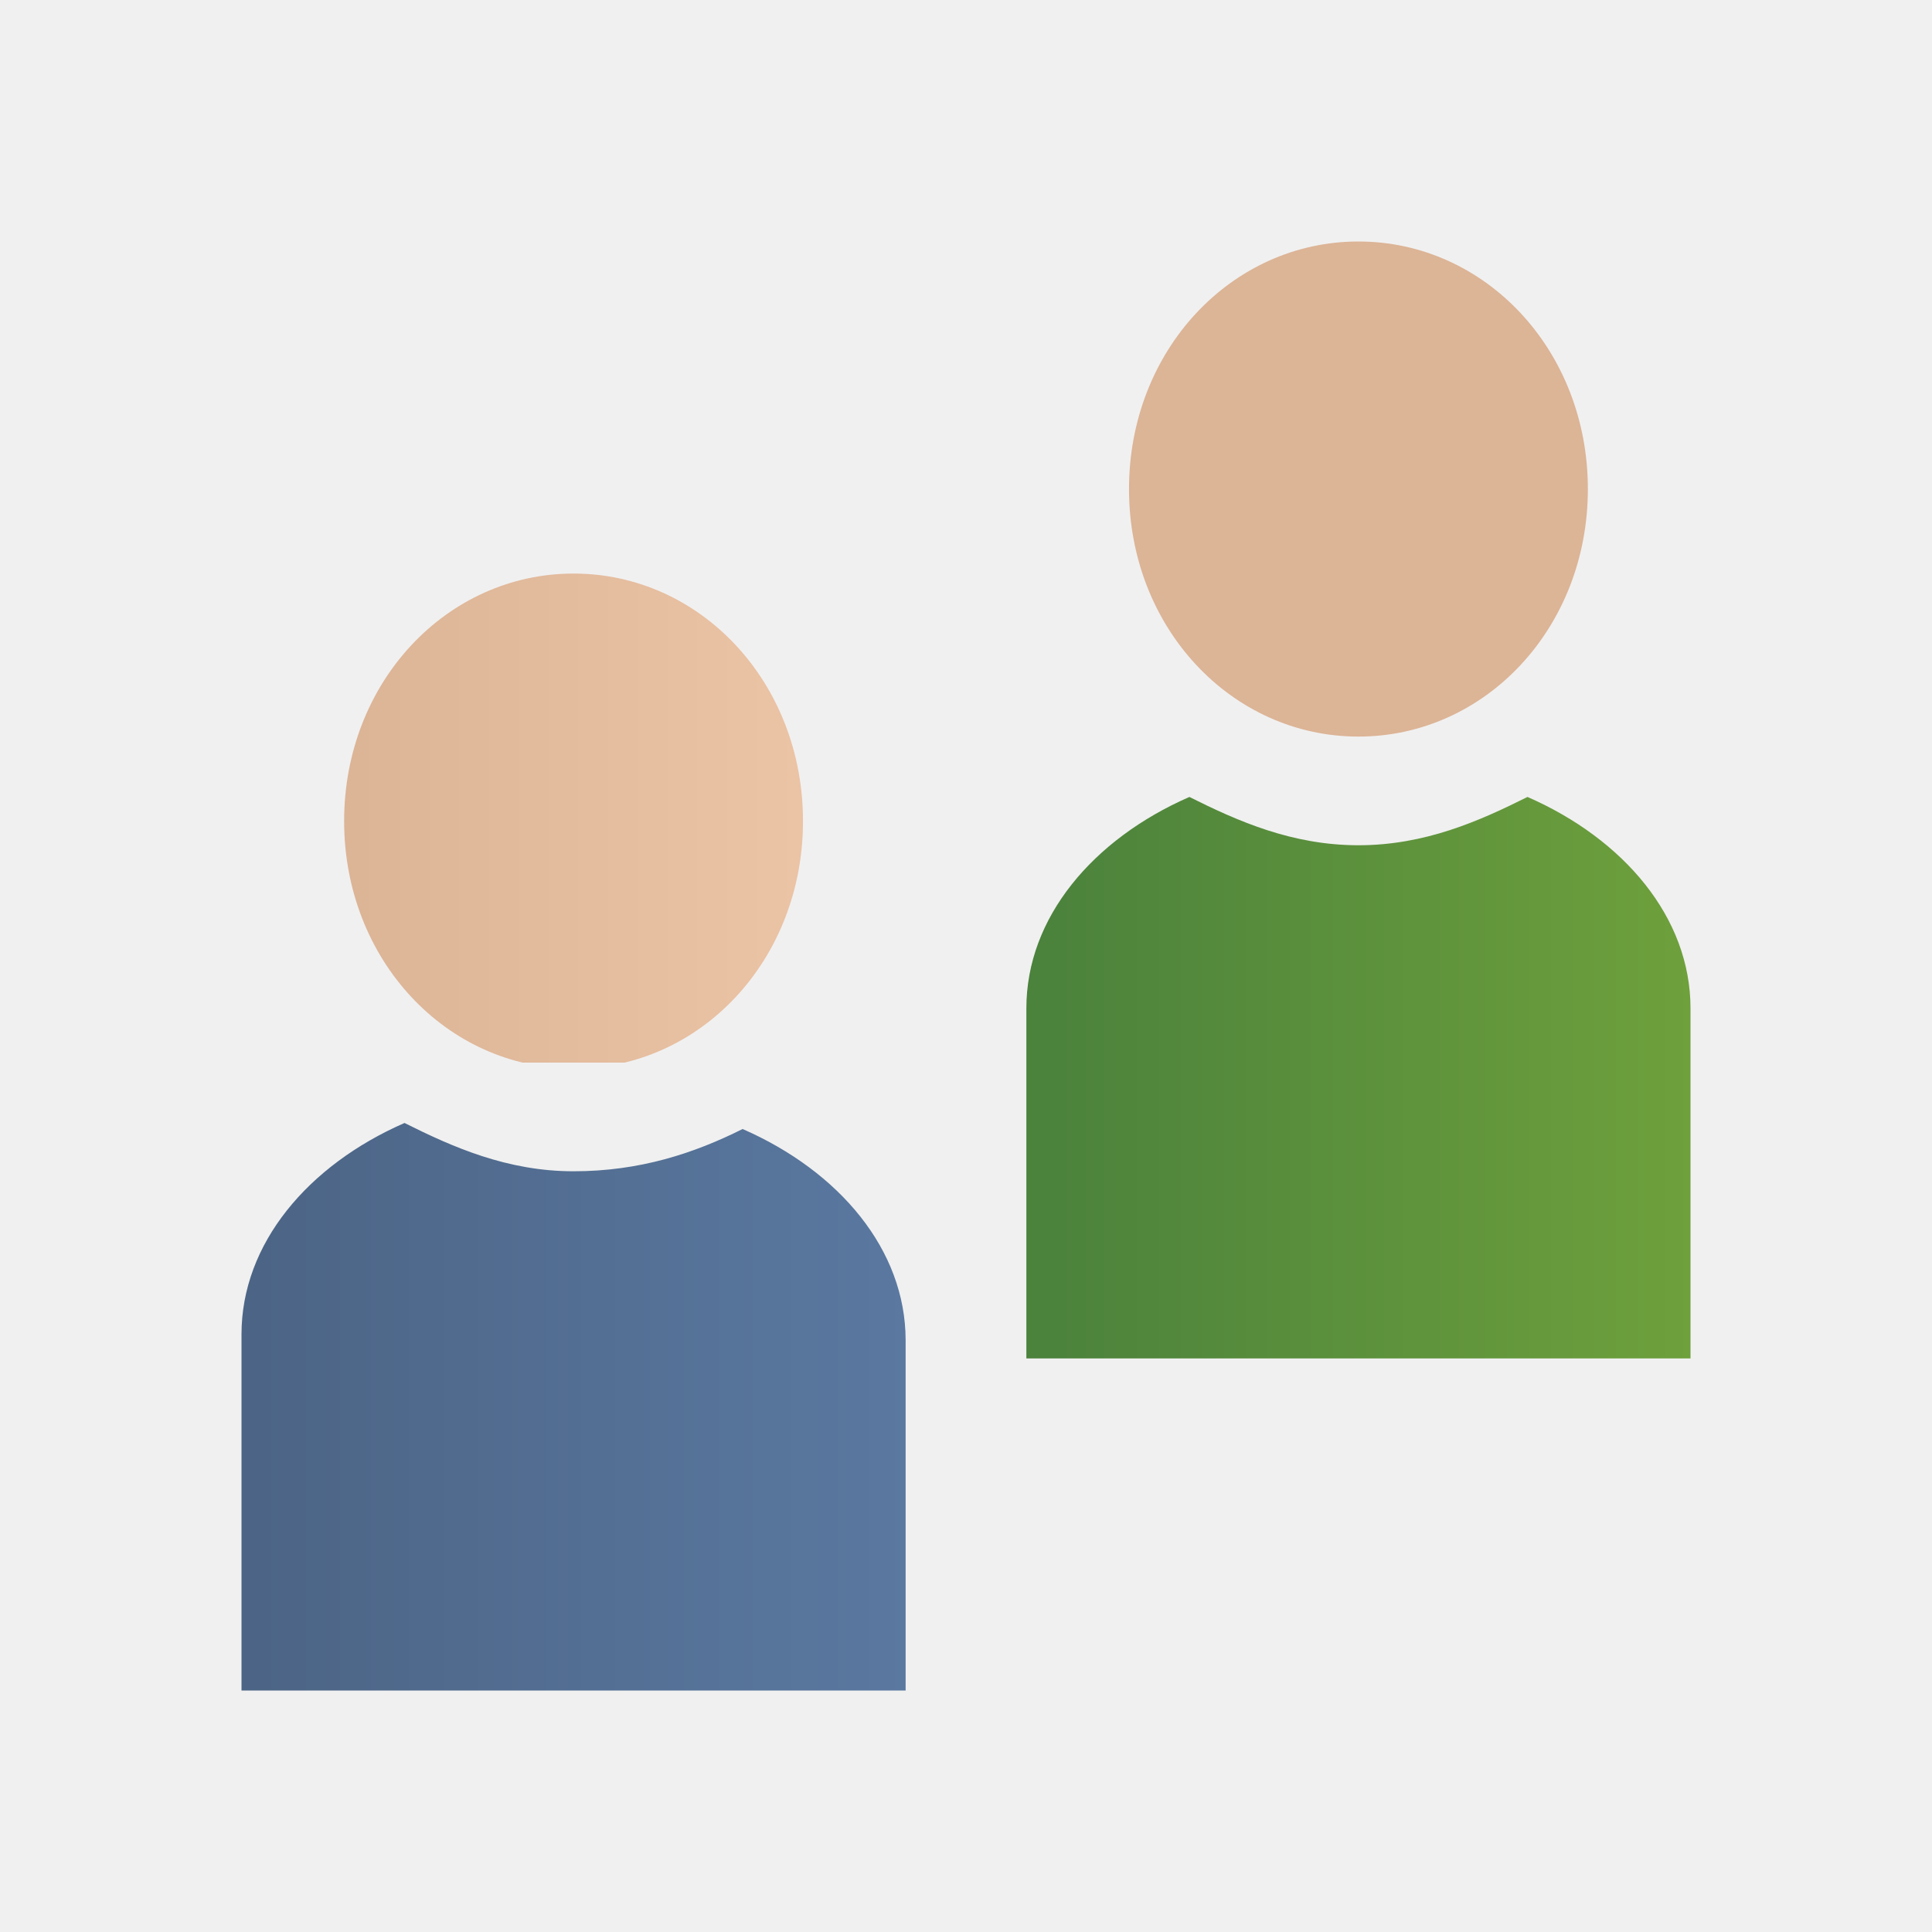
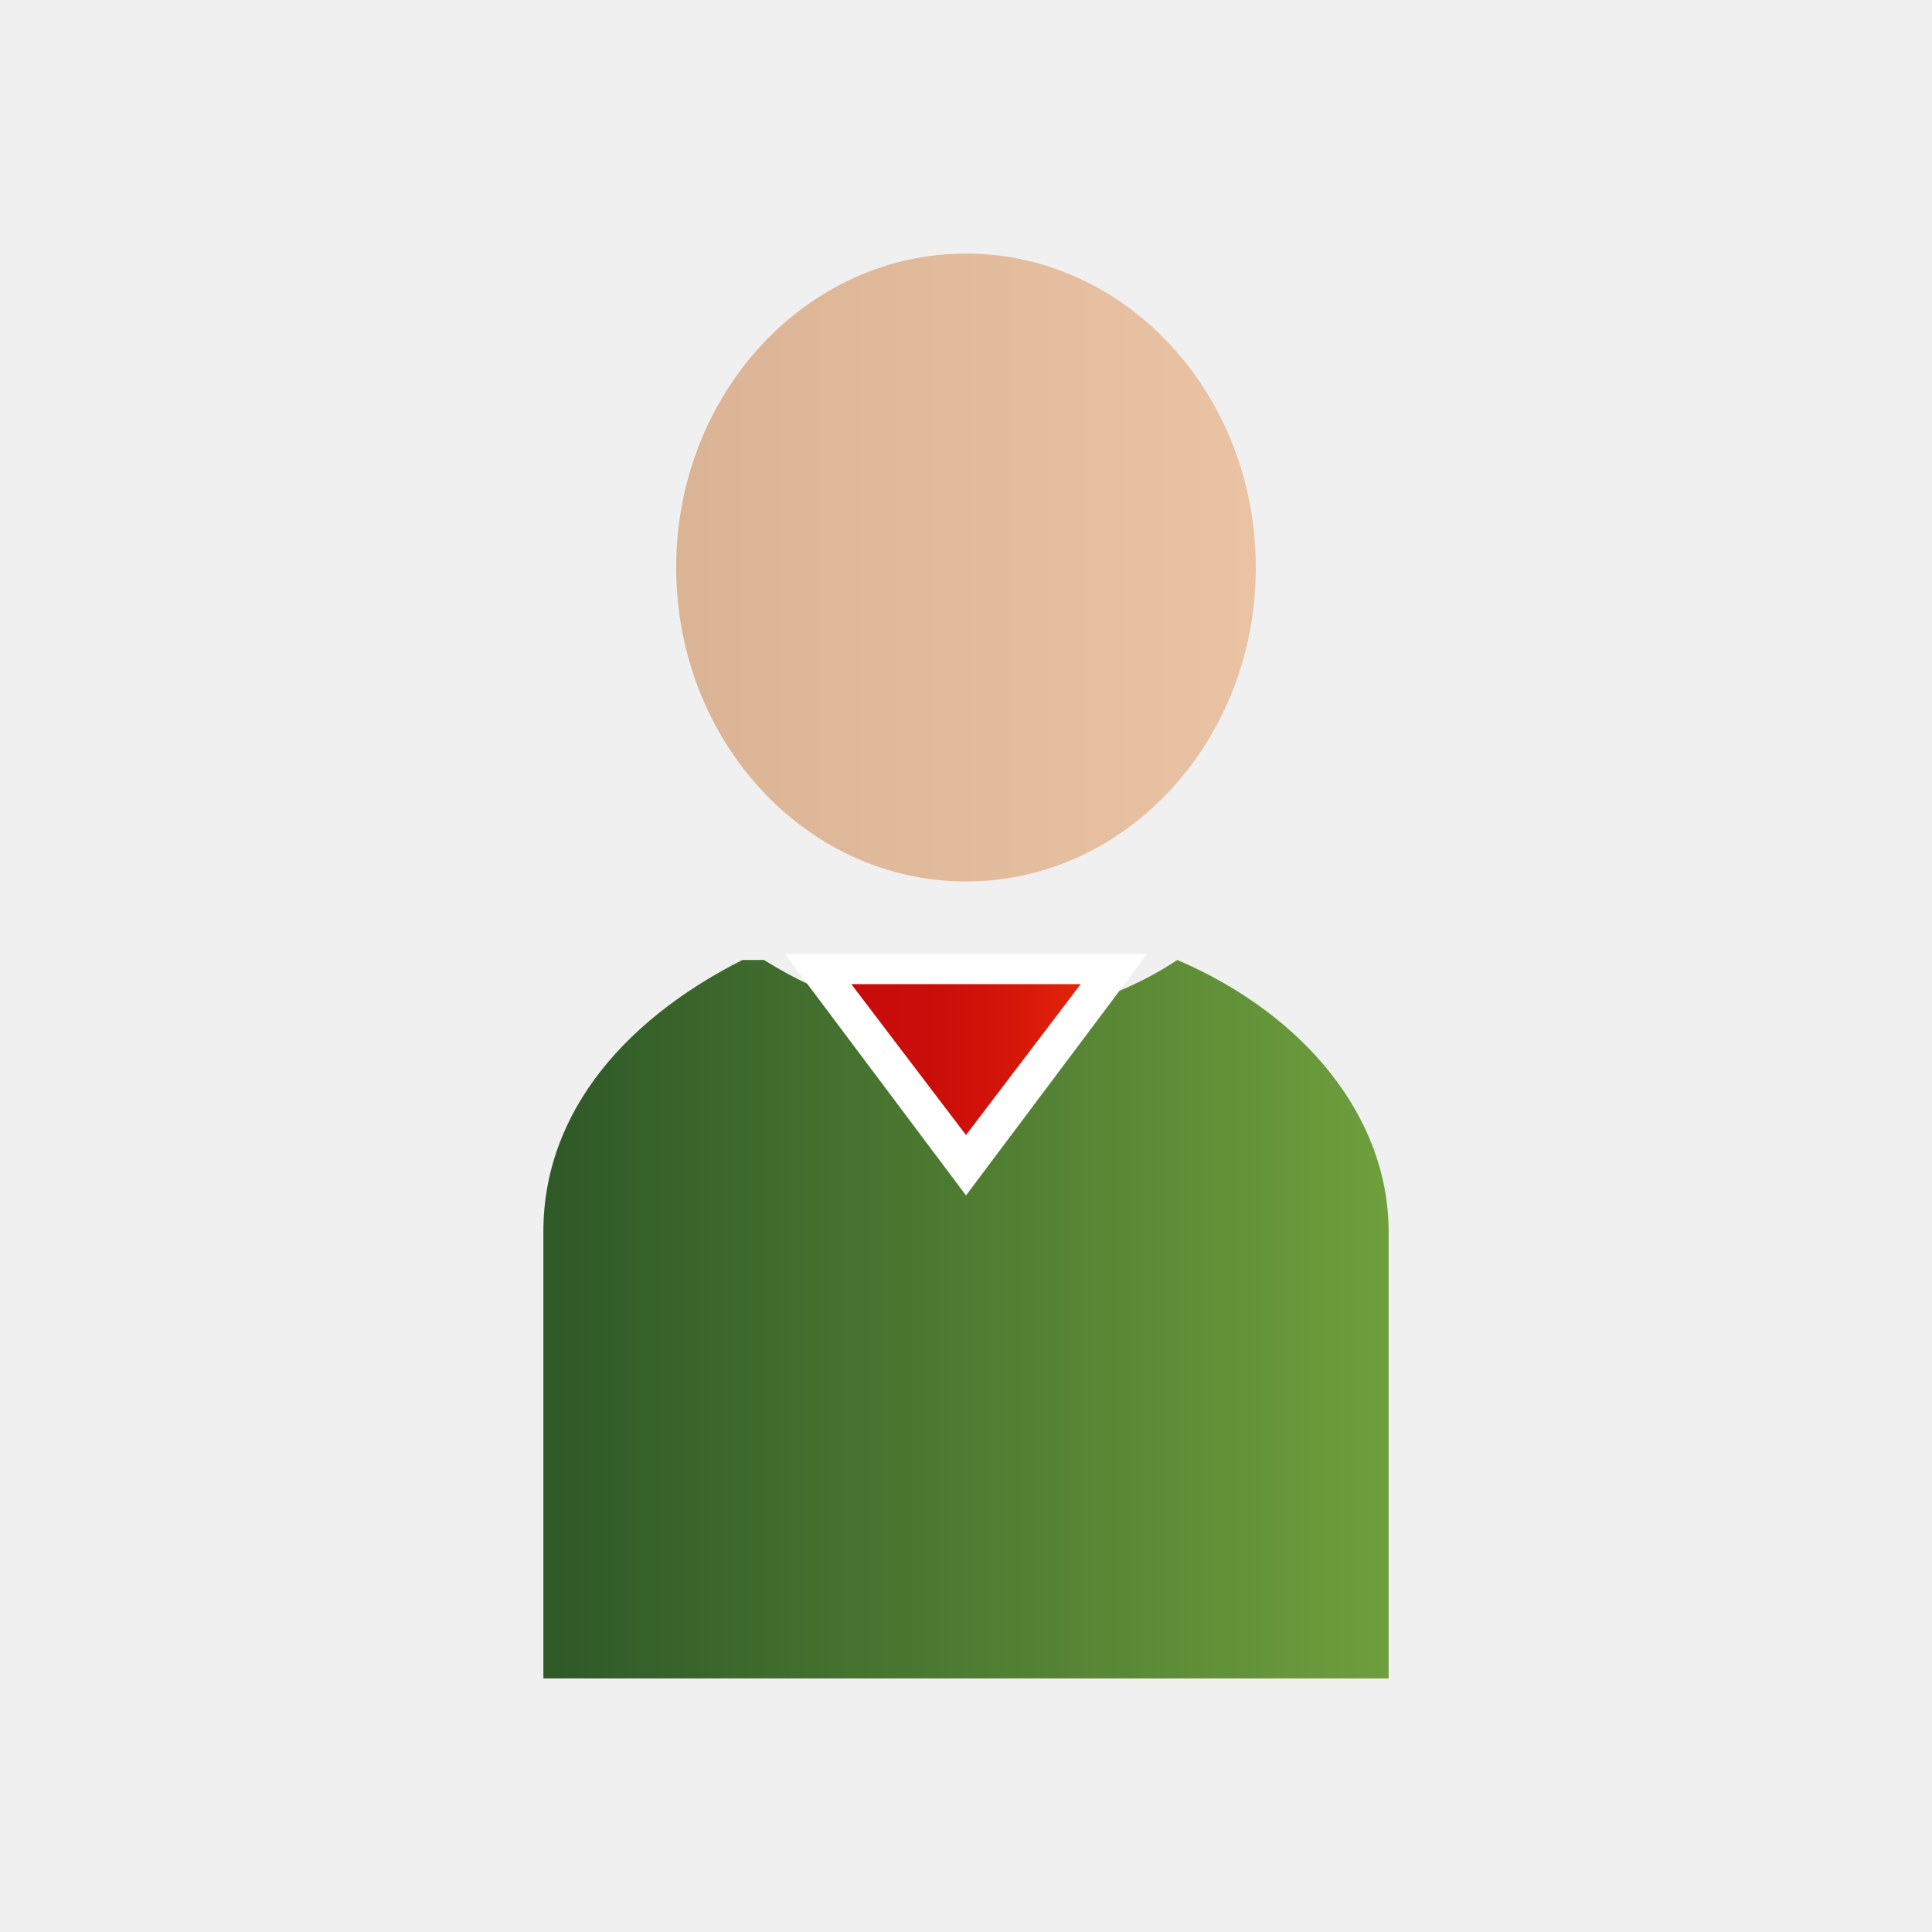
- <svg xmlns="http://www.w3.org/2000/svg" xmlns:xlink="http://www.w3.org/1999/xlink" version="1.1" id="Layer_1" x="0px" y="0px" viewBox="0 0 32 32" enable-background="new 0 0 32 32" xml:space="preserve">
+ <svg xmlns="http://www.w3.org/2000/svg" xmlns:xlink="http://www.w3.org/1999/xlink" version="1.1" id="Layer_1" x="0px" y="0px" width="32px" height="32px" viewBox="0 0 32 32" enable-background="new 0 0 32 32" xml:space="preserve">
  <g>
    <defs>
-       <path id="SVGID_1_" d="M9.5,19.4c-1.1,0-2-0.4-2.8-0.8c-1.6,0.7-2.7,2-2.7,3.5V28h11v-5.8c0-1.5-1.1-2.8-2.7-3.5    C11.5,19.1,10.6,19.4,9.5,19.4" />
+       <path id="SVGID_1_" d="M16,16.9c-1.4,0-2.6-0.5-3.5-1.1C10.4,16.8,9,18.4,9,20.4v7.4h14v-7.4c0-1.9-1.4-3.6-3.5-4.5    C18.6,16.5,17.4,16.9,16,16.9" />
    </defs>
    <clipPath id="SVGID_2_">
      <use xlink:href="#SVGID_1_" overflow="visible" />
    </clipPath>
-     <linearGradient id="SVGID_3_" gradientUnits="userSpaceOnUse" x1="-371.455" y1="480.063" x2="-370.455" y2="480.063" gradientTransform="matrix(11 0 0 -11 4090 5304)">
-       <stop offset="0" style="stop-color:#4C6586" />
-       <stop offset="1.983430e-02" style="stop-color:#4C6586" />
-       <stop offset="1" style="stop-color:#5A78A0" />
+     <linearGradient id="SVGID_3_" gradientUnits="userSpaceOnUse" x1="-115.429" y1="167.726" x2="-114.429" y2="167.726" gradientTransform="matrix(14 0 0 -14 1625 2370)">
+       <stop offset="0" style="stop-color:#2F5A28" />
+       <stop offset="1.983430e-02" style="stop-color:#2F5A28" />
+       <stop offset="1" style="stop-color:#6E9F3C" />
    </linearGradient>
-     <rect x="4" y="18.6" clip-path="url(#SVGID_2_)" fill="url(#SVGID_3_)" width="11" height="9.4" />
+     <rect x="9" y="15.9" clip-path="url(#SVGID_2_)" fill="url(#SVGID_3_)" width="14" height="12" />
  </g>
  <g>
    <defs>
-       <path id="SVGID_4_" d="M5.7,13.6c0,2.3,1.7,4.1,3.8,4.1s3.8-1.8,3.8-4.1c0-2.3-1.7-4.1-3.8-4.1S5.7,11.3,5.7,13.6" />
+       <ellipse id="SVGID_4_" cx="16" cy="9.4" rx="4.8" ry="5.2" />
    </defs>
    <clipPath id="SVGID_5_">
      <use xlink:href="#SVGID_4_" overflow="visible" />
    </clipPath>
-     <linearGradient id="SVGID_6_" gradientUnits="userSpaceOnUse" x1="-354.388" y1="497.289" x2="-353.389" y2="497.289" gradientTransform="matrix(7.5625 0 0 -7.5625 2685.781 3774.312)">
-       <stop offset="0" style="stop-color:#DCB496" />
-       <stop offset="1.983430e-02" style="stop-color:#DCB496" />
-       <stop offset="1" style="stop-color:#EBC3A5" />
+     <linearGradient id="SVGID_6_" gradientUnits="userSpaceOnUse" x1="-111.078" y1="172.071" x2="-110.078" y2="172.071" gradientTransform="matrix(9.625 0 0 -9.625 1080.312 1665.625)">
+       <stop offset="0" style="stop-color:#DBB395" />
+       <stop offset="1.983430e-02" style="stop-color:#DBB395" />
+       <stop offset="1" style="stop-color:#EAC2A4" />
    </linearGradient>
-     <rect x="5.7" y="9.4" clip-path="url(#SVGID_5_)" fill="url(#SVGID_6_)" width="7.6" height="8.2" />
+     <rect x="11.2" y="4.2" clip-path="url(#SVGID_5_)" fill="url(#SVGID_6_)" width="9.6" height="10.5" />
  </g>
+   <polygon fill="#FFFFFF" points="13,15.8 16,19.8 19,15.8 " />
  <g>
    <defs>
-       <rect id="SVGID_7_" x="4" y="4" width="24" height="24" />
+       <polygon id="SVGID_7_" points="14.1,16.3 16,18.8 17.9,16.3   " />
    </defs>
    <clipPath id="SVGID_8_">
      <use xlink:href="#SVGID_7_" overflow="visible" />
    </clipPath>
-     <path clip-path="url(#SVGID_8_)" fill="#DCB496" d="M22.5,12.2c2.1,0,3.8-1.8,3.8-4.1S24.6,4,22.5,4s-3.8,1.8-3.8,4.1   S20.4,12.2,22.5,12.2" />
-   </g>
-   <g>
-     <defs>
-       <path id="SVGID_9_" d="M22.5,14c-1.1,0-2-0.4-2.8-0.8c-1.6,0.7-2.7,2-2.7,3.5v5.8h11v-5.8c0-1.5-1.1-2.8-2.7-3.5    C24.5,13.6,23.6,14,22.5,14" />
-     </defs>
-     <clipPath id="SVGID_10_">
-       <use xlink:href="#SVGID_9_" overflow="visible" />
-     </clipPath>
-     <linearGradient id="SVGID_11_" gradientUnits="userSpaceOnUse" x1="-371.455" y1="480.063" x2="-370.455" y2="480.063" gradientTransform="matrix(11 0 0 -11 4103 5298.562)">
-       <stop offset="0" style="stop-color:#4B823C" />
-       <stop offset="1.983430e-02" style="stop-color:#4B823C" />
-       <stop offset="1" style="stop-color:#6EA03C" />
+     <linearGradient id="SVGID_9_" gradientUnits="userSpaceOnUse" x1="-102.667" y1="179.906" x2="-101.667" y2="179.906" gradientTransform="matrix(6 0 0 -6 629 1097)">
+       <stop offset="0" style="stop-color:#C70A0A" />
+       <stop offset="1.000000e-02" style="stop-color:#C70A0A" />
+       <stop offset="0.374" style="stop-color:#CA0C0A" />
+       <stop offset="0.594" style="stop-color:#D2140A" />
+       <stop offset="0.775" style="stop-color:#E0210A" />
+       <stop offset="0.935" style="stop-color:#F4330A" />
+       <stop offset="1" style="stop-color:#FF3C0A" />
    </linearGradient>
-     <rect x="17" y="13.2" clip-path="url(#SVGID_10_)" fill="url(#SVGID_11_)" width="11" height="9.4" />
+     <rect x="14.1" y="16.3" clip-path="url(#SVGID_8_)" fill="url(#SVGID_9_)" width="3.8" height="2.5" />
  </g>
</svg>
